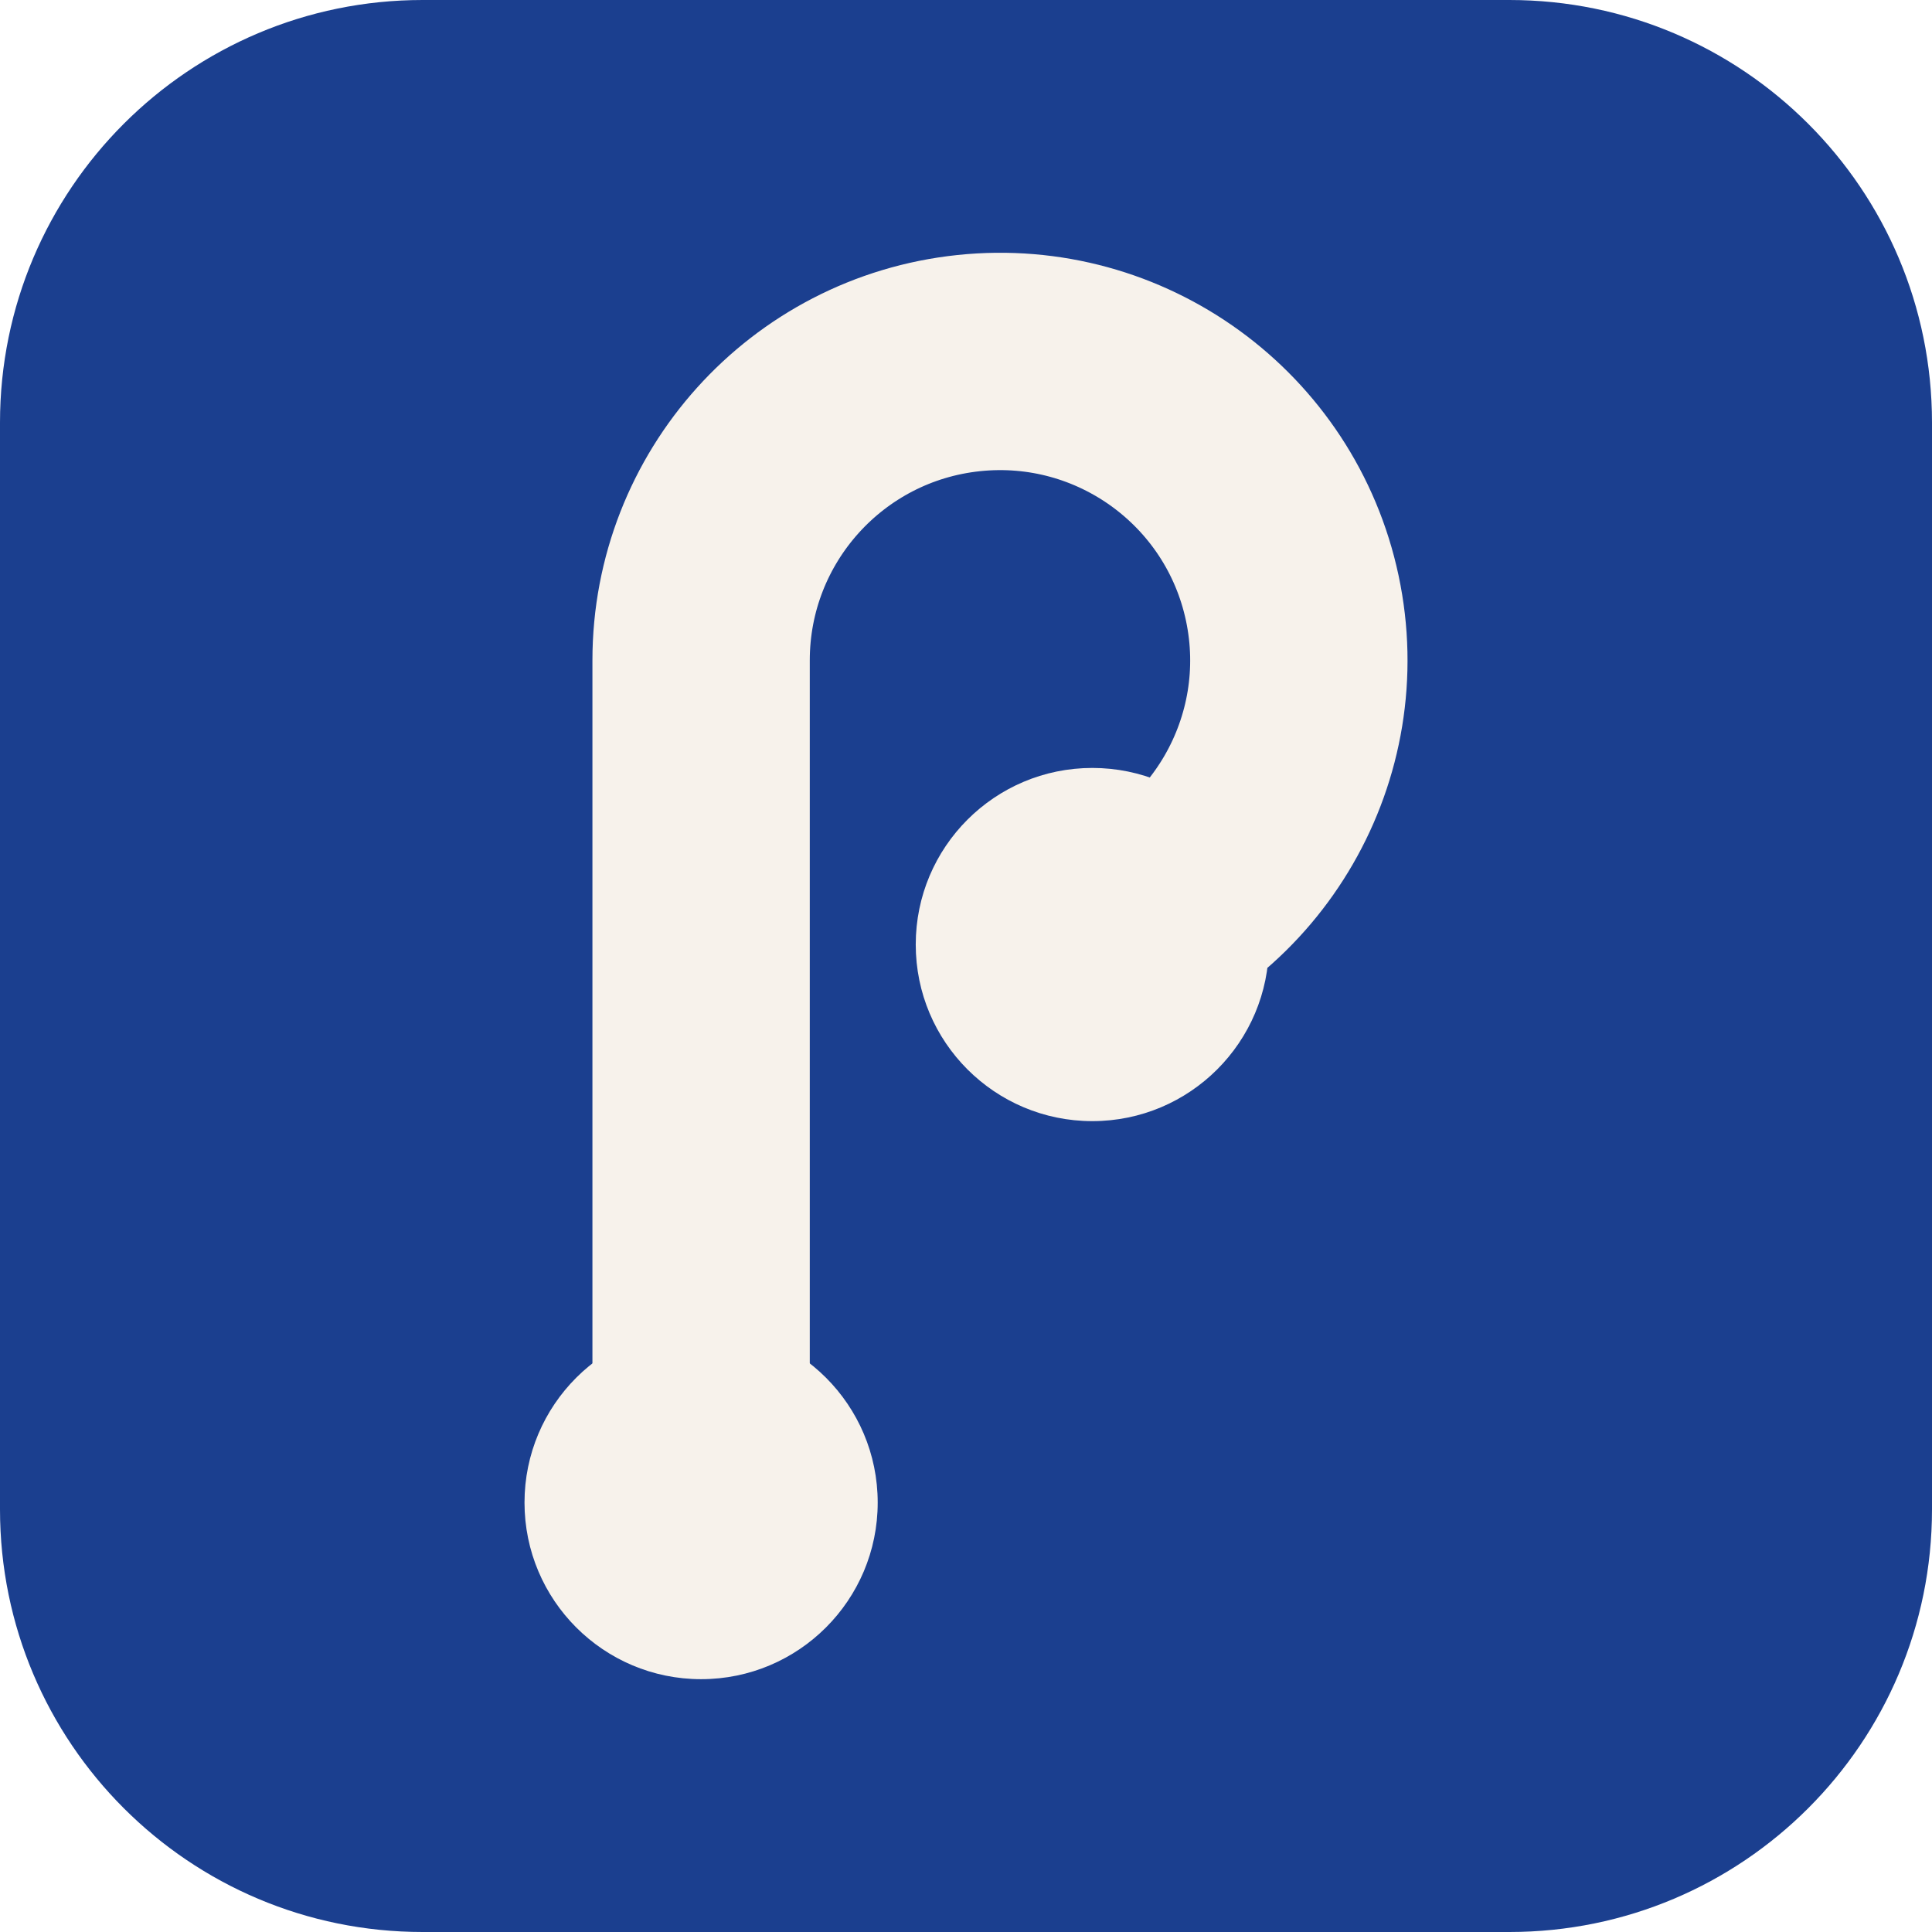
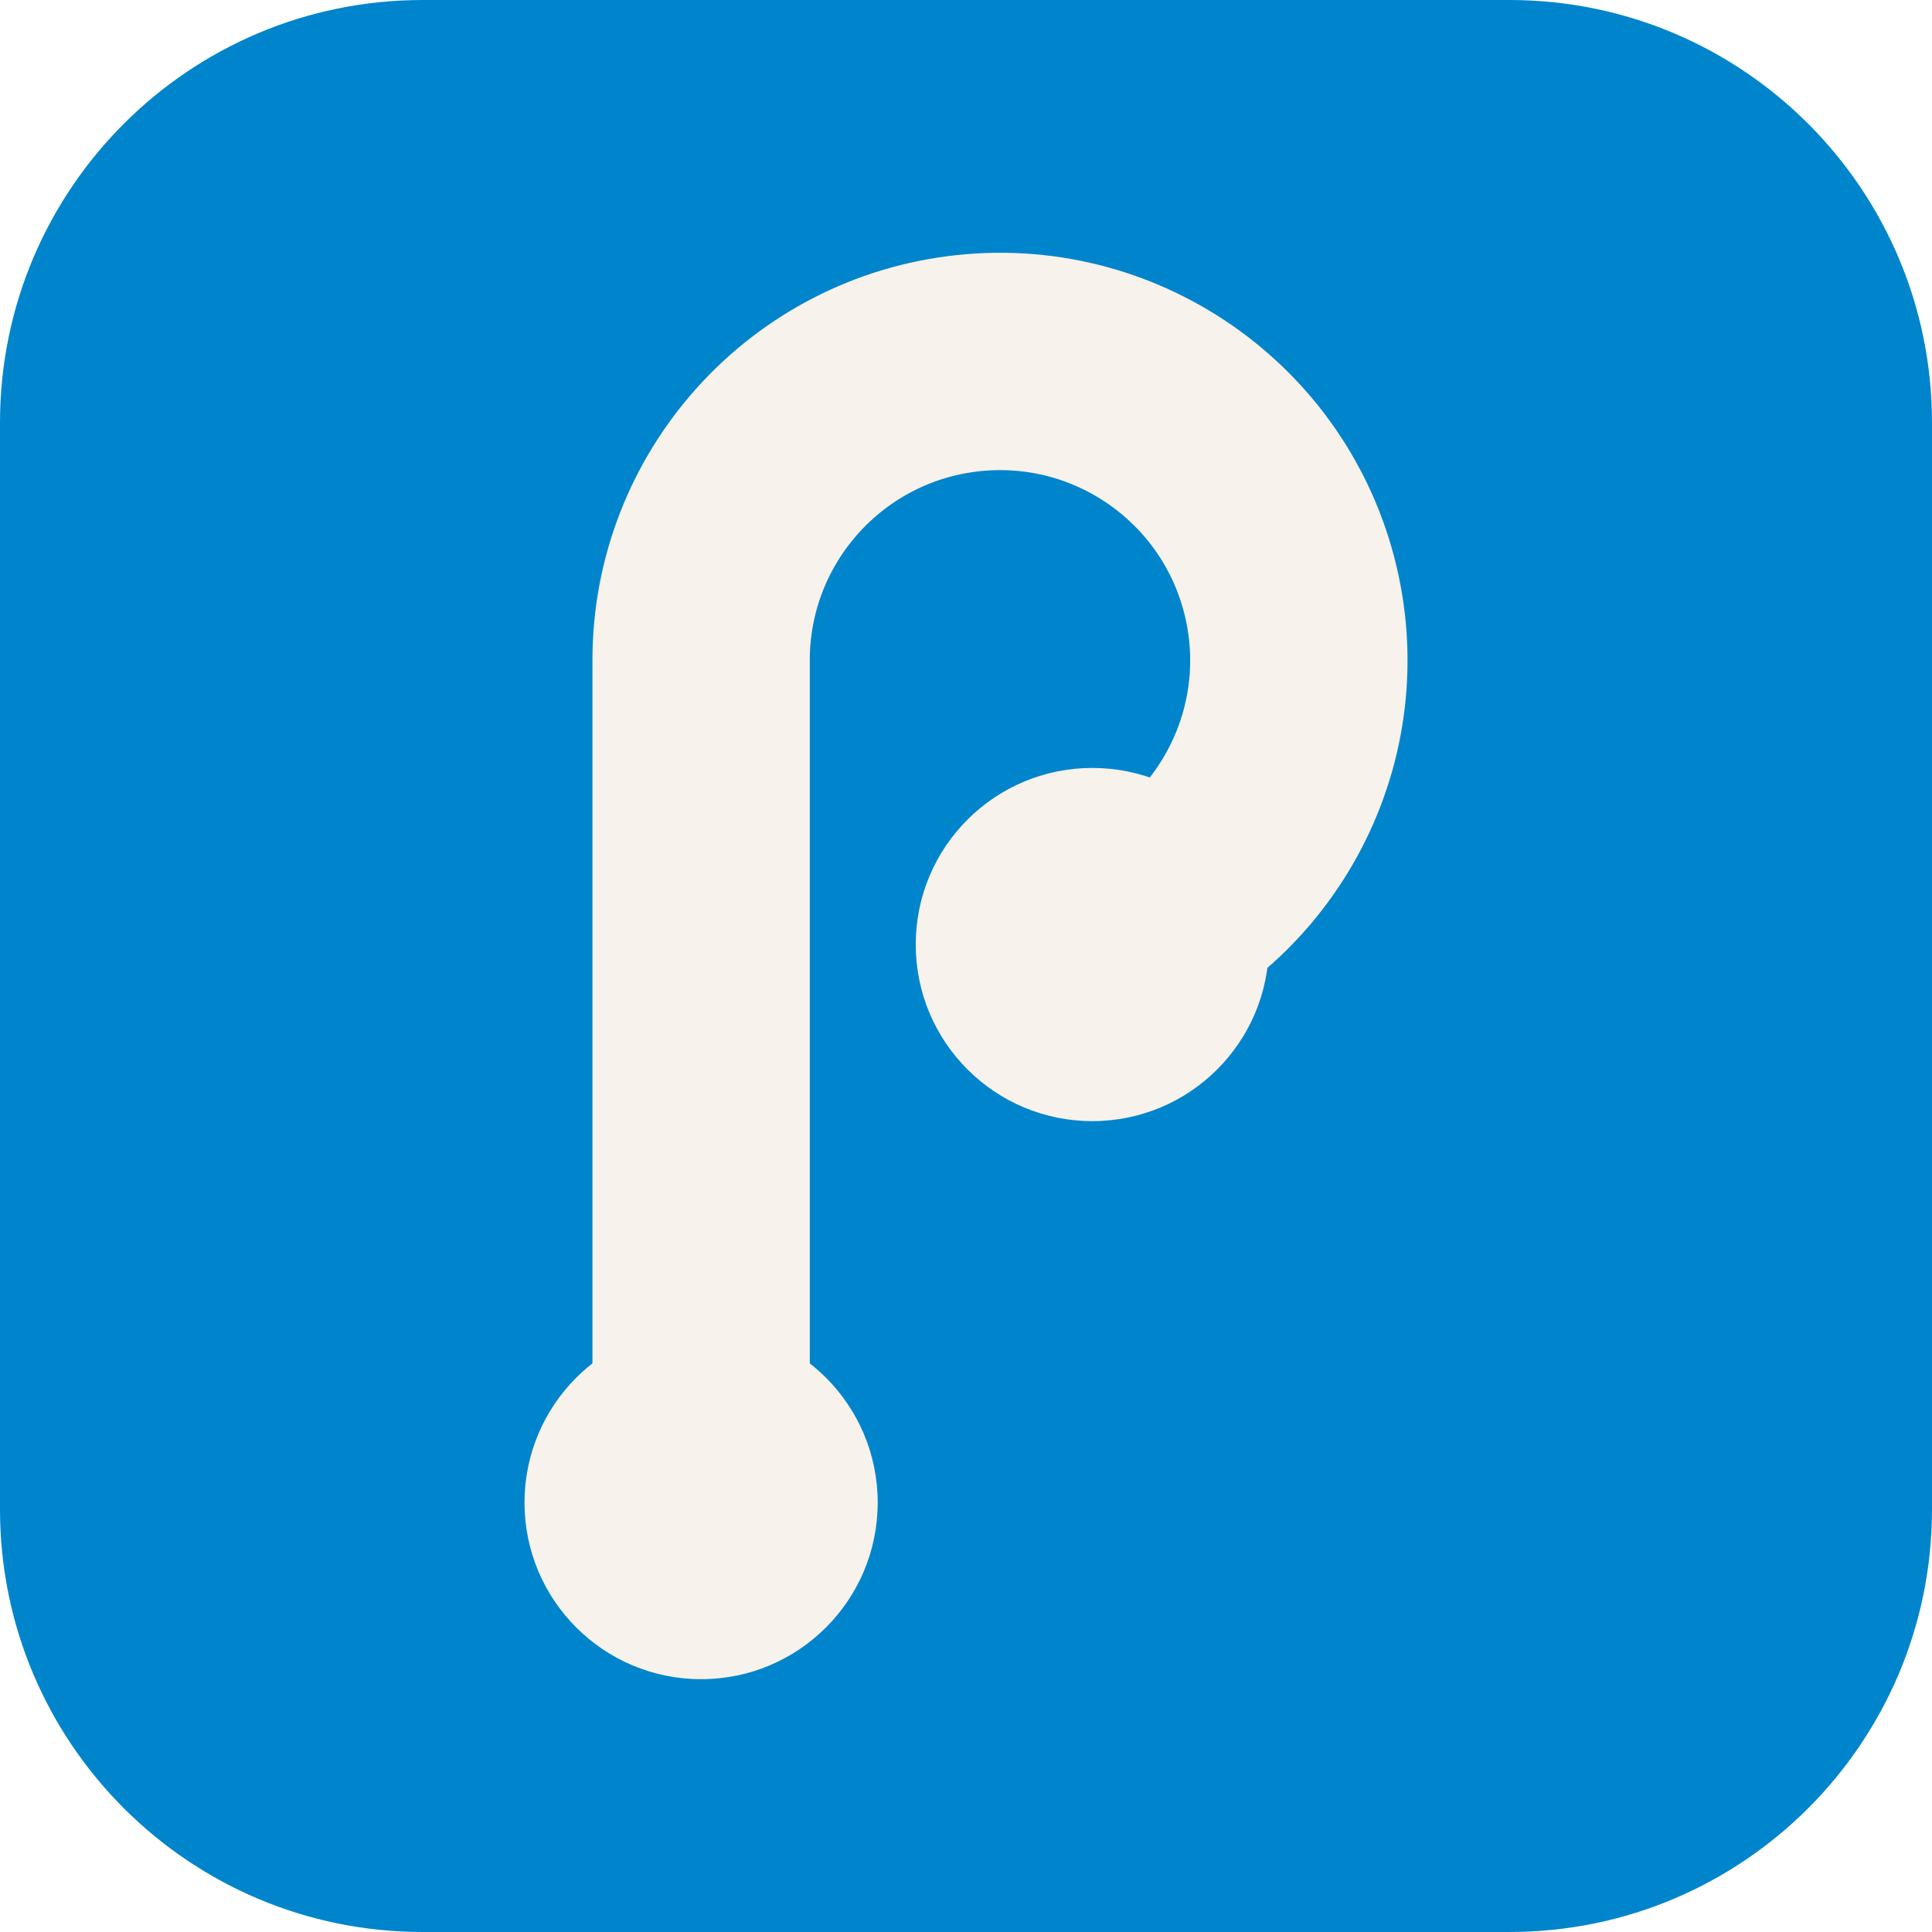
<svg xmlns="http://www.w3.org/2000/svg" viewBox="0 0 32 32" width="32" height="32">
-   <rect width="32" height="32" rx="7" fill="#1B3F8F" />
+   <rect width="32" height="32" rx="7" fill="#0085CC" />
  <g transform="translate(16 16) scale(0.45) translate(-31.75 -32.25)">
    <path d="M22 52V21A11 11 0 1 1 36.4 31.46" fill="none" stroke="#F7F2EB" stroke-width="8" stroke-linecap="round" />
    <circle cx="22" cy="52" r="6.5" fill="#F7F2EB" />
    <circle cx="36.4" cy="31.46" r="6.5" fill="#F7F2EB" />
  </g>
</svg>
